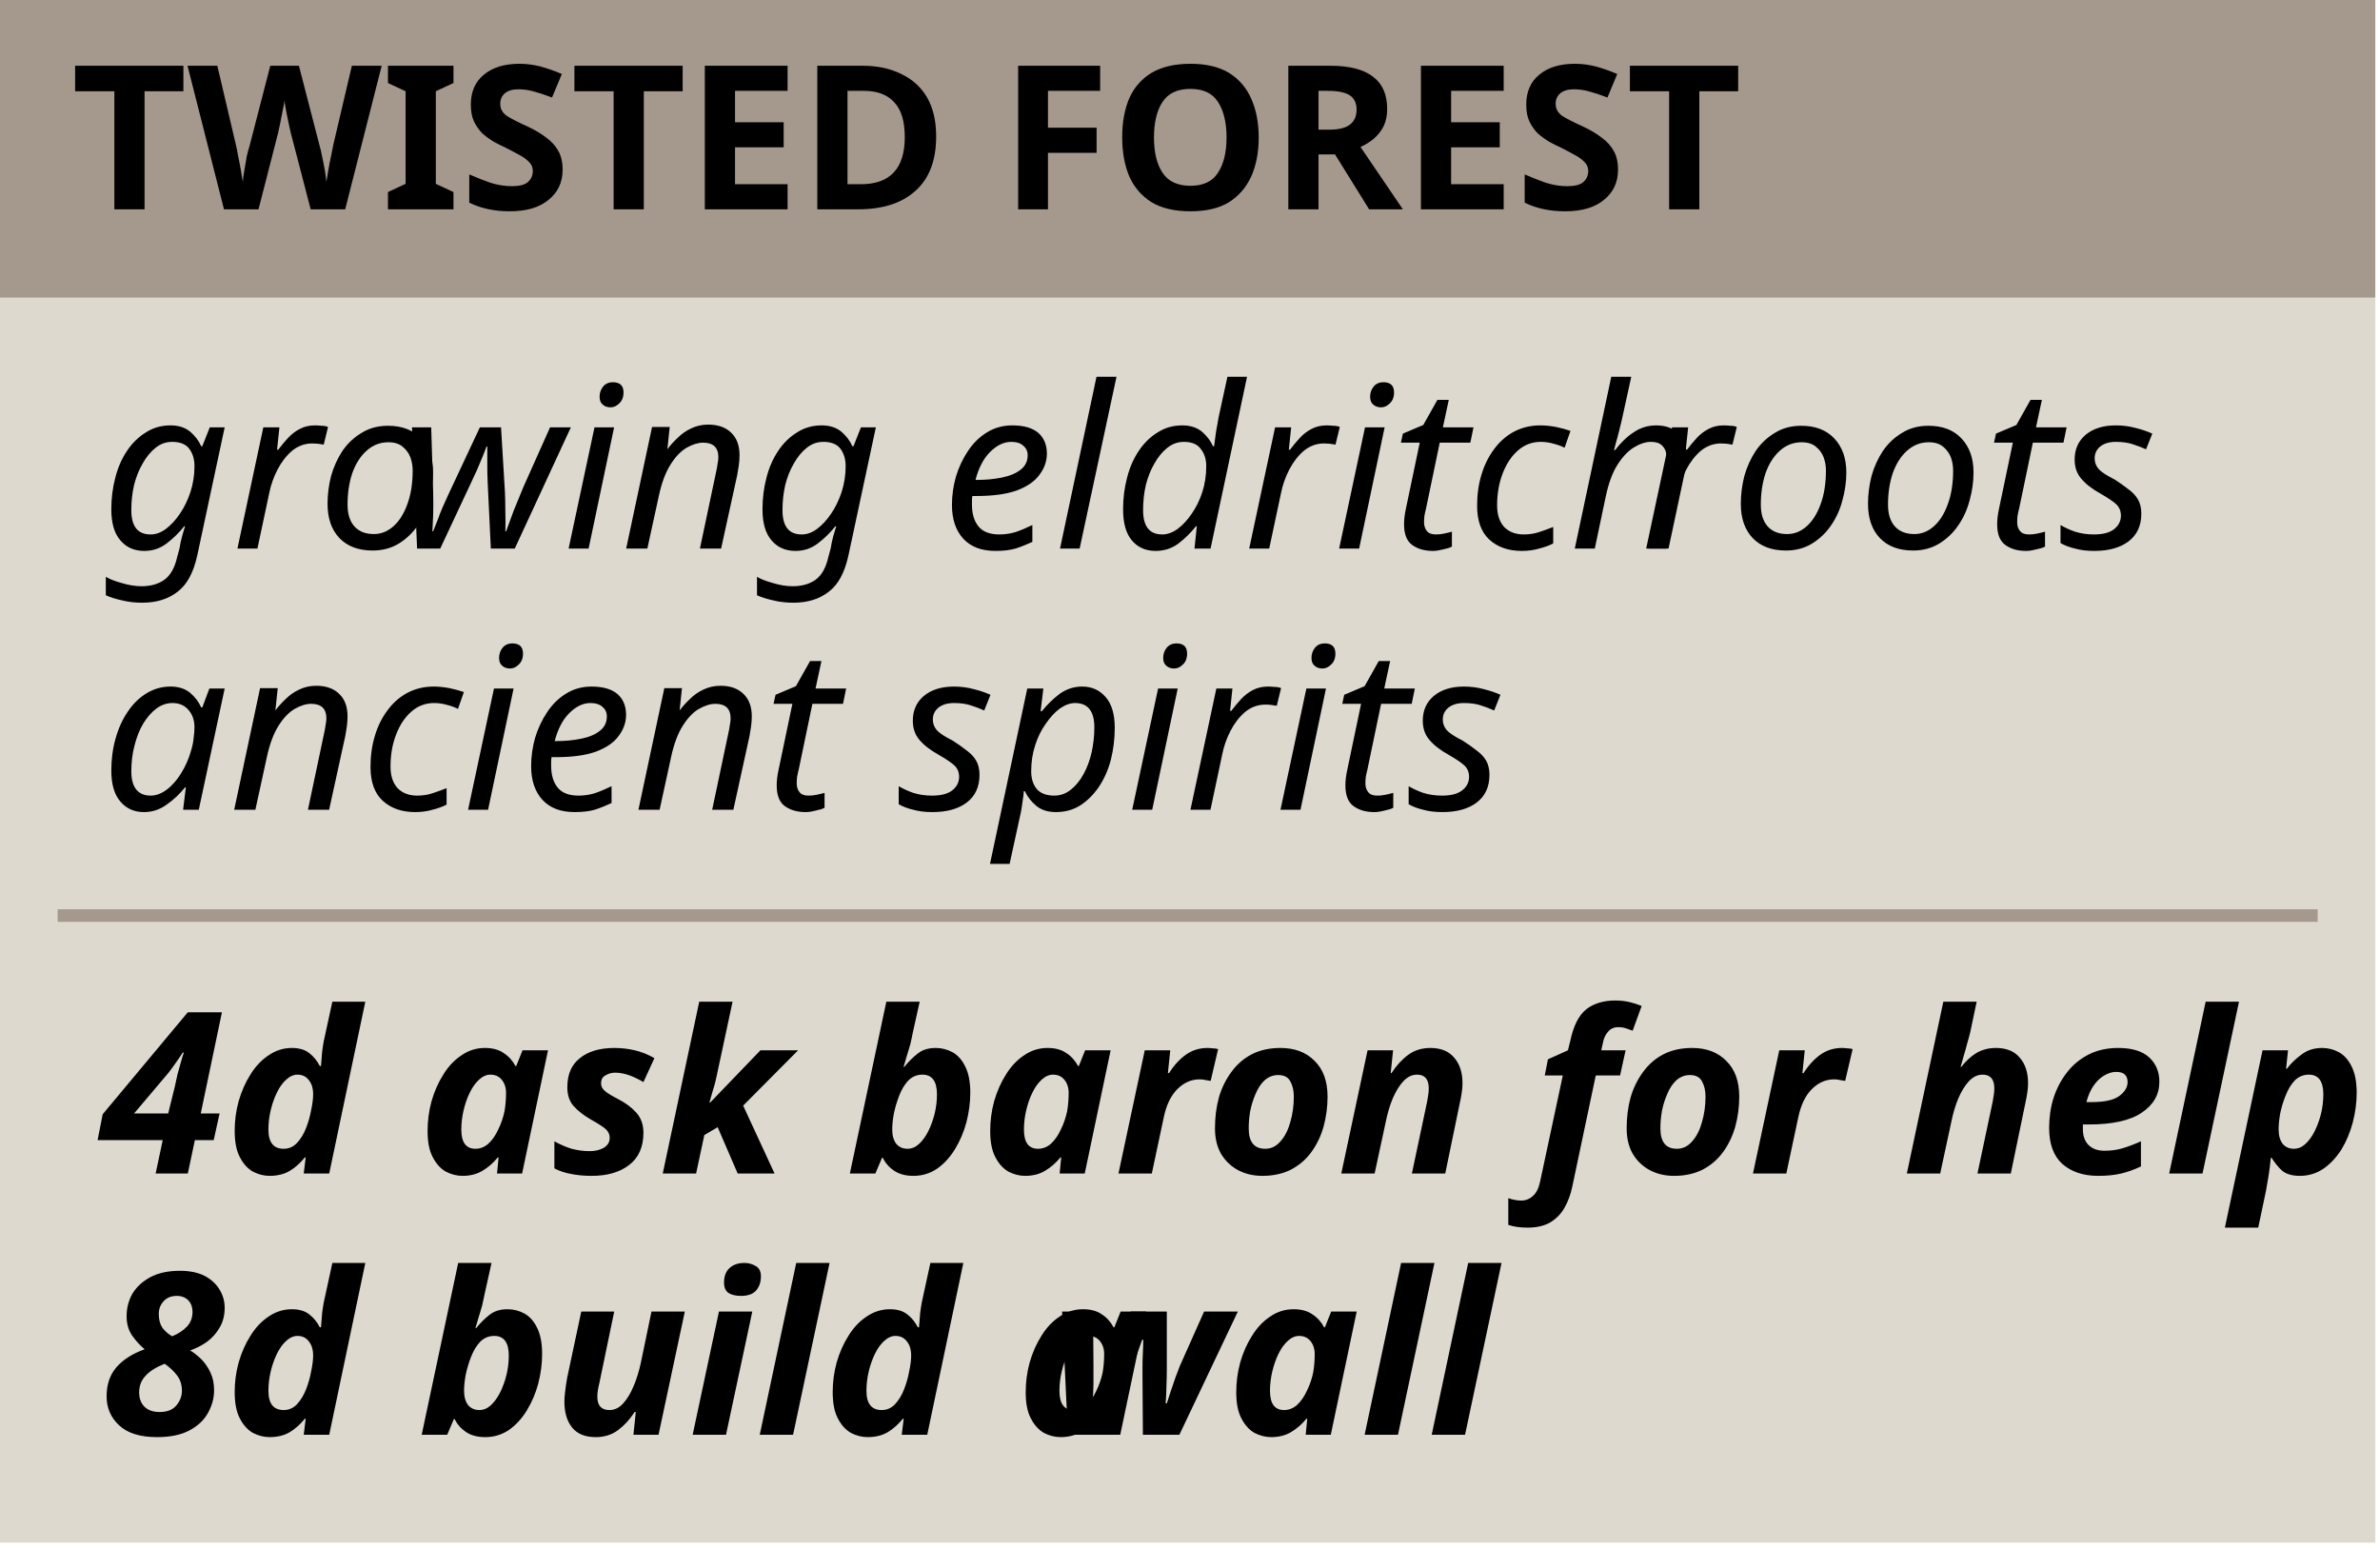
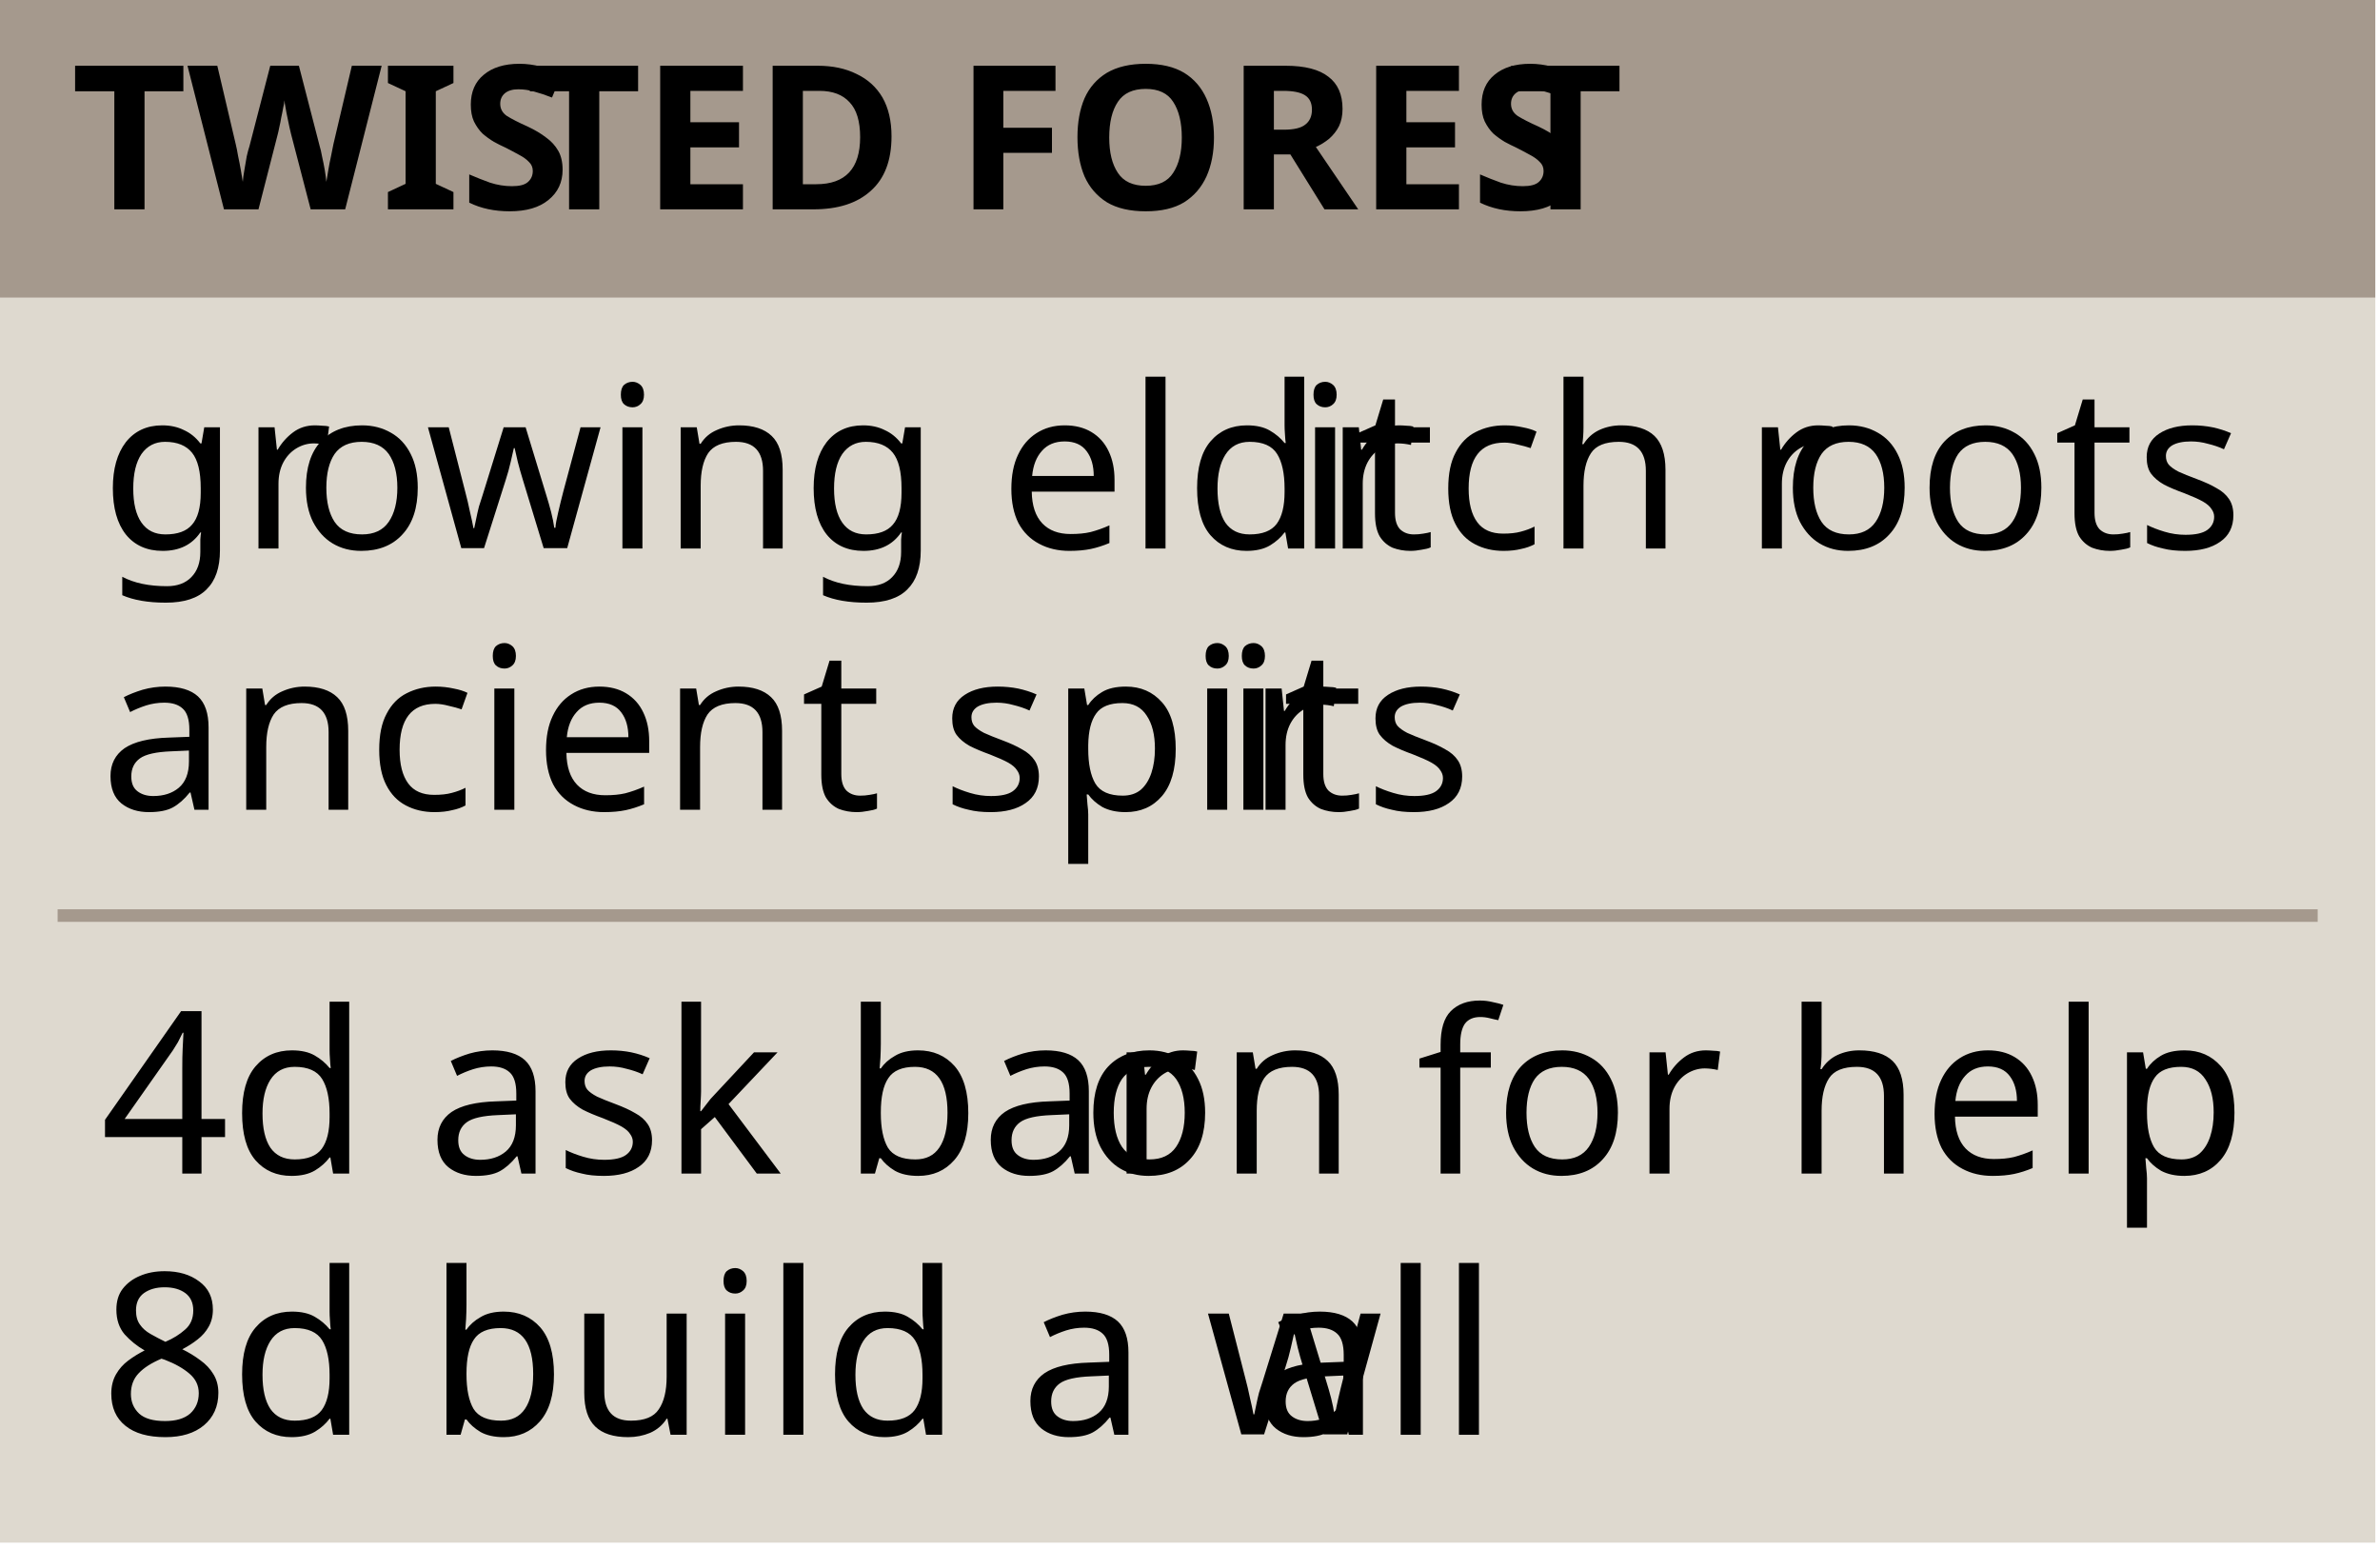
<svg xmlns="http://www.w3.org/2000/svg" width="100%" height="100%" viewBox="0 0 395 257" version="1.1" xml:space="preserve" style="fill-rule:evenodd;clip-rule:evenodd;stroke-linejoin:round;stroke-miterlimit:10;">
  <g transform="matrix(4.16667,0,0,4.16667,-676.904,-1292.51)">
    <rect x="162.457" y="310.202" width="94.613" height="11.861" style="fill:rgb(165,153,141);" />
  </g>
  <g transform="matrix(4.16667,0,0,4.16667,-676.904,-1036.5)">
    <rect x="162.457" y="260.622" width="94.613" height="49.58" style="fill:rgb(222,217,207);" />
  </g>
  <g transform="matrix(4.16667,0,0,4.16667,-676.904,-1038.04)">
    <path d="M164.752,285.596L254.775,285.596" style="fill:none;fill-rule:nonzero;stroke:rgb(165,153,141);stroke-width:0.5px;" />
  </g>
  <g transform="matrix(4.16667,0,0,4.16667,-676.904,-1138.39)">
-     <text x="166.452px" y="295.061px" style="font-family:'ZillaSlab-Italic', 'Zilla Slab';font-style:italic;font-size:9px;">gro<tspan x="178.35px " y="295.061px ">w</tspan>ing eldritch <tspan x="227.778px " y="295.061px ">r</tspan>oots</text>
+     <g>
+       <g transform="matrix(1,0,0,1,166.452,295.061)">
+         <text x="0px" y="0px" style="font-family:'Signika-Light', 'Signika';font-weight:300;font-size:9px;">gr<tspan x="7.691px 12.231px " y="0px 0px ">ow</tspan>ing eldr<tspan x="47.623px 49.887px 52.83px " y="0px 0px 0px ">itc</tspan>h r<tspan x="66.919px 71.591px 76.14px " y="0px 0px 0px ">oot</tspan>s</text>
+       </g>
+     </g>
  </g>
  <g transform="matrix(4.16667,0,0,4.16667,-676.904,-1138.39)">
-     <text x="166.452px" y="305.466px" style="font-family:'ZillaSlab-Italic', 'Zilla Slab';font-style:italic;font-size:9px;">ancient spirits</text>
+     <g transform="matrix(1,0,0,1,166.452,305.466)">
+       <text x="0px" y="0px" style="font-family:'Signika-Light', 'Signika';font-weight:300;font-size:9px;">ancient spir<tspan x="44.766px " y="0px ">i</tspan>ts</text>
+     </g>
  </g>
  <g transform="matrix(4.16667,0,0,4.16667,-676.904,-1138.39)">
-     <text x="165.292px" y="281.551px" style="font-family:'ZillaSlab-Bold', 'Zilla Slab';font-weight:700;font-size:8px;">TWISTED FOREST</text>
+     <g transform="matrix(1,0,0,1,165.292,281.551)">
+       <text x="0px" y="0px" style="font-family:'Signika-Bold', 'Signika';font-weight:700;font-size:8px;">TWIS<tspan x="18.112px " y="0px ">T</tspan>ED FORES<tspan x="57.204px " y="0px ">T</tspan>
+       </text>
+     </g>
  </g>
  <g transform="matrix(4.16667,0,0,4.16667,-676.904,-1138.39)">
-     <text x="166.452px" y="319.955px" style="font-family:'ZillaSlab-BoldItalic', 'Zilla Slab';font-weight:700;font-style:italic;font-size:9px;">4d ask baron for help</text>
+     <g transform="matrix(1,0,0,1,166.452,319.955)">
+       <text x="0px" y="0px" style="font-family:'Signika-Regular', 'Signika';font-size:9px;">4d ask bar<tspan x="39.056px " y="0px ">o</tspan>n for help</text>
+     </g>
  </g>
  <g transform="matrix(4.16667,0,0,4.16667,-676.904,-1138.39)">
-     <text x="166.452px" y="330.36px" style="font-family:'ZillaSlab-BoldItalic', 'Zilla Slab';font-weight:700;font-style:italic;font-size:9px;">8d build a <tspan x="204.216px " y="330.36px ">w</tspan>all</text>
+     <g>
+       <g transform="matrix(1,0,0,1,166.452,330.36)">
+         <text x="0px" y="0px" style="font-family:'Signika-Regular', 'Signika';font-size:9px;">8d build a w<tspan x="45.981px " y="0px ">a</tspan>ll</text>
+       </g>
+     </g>
  </g>
</svg>
